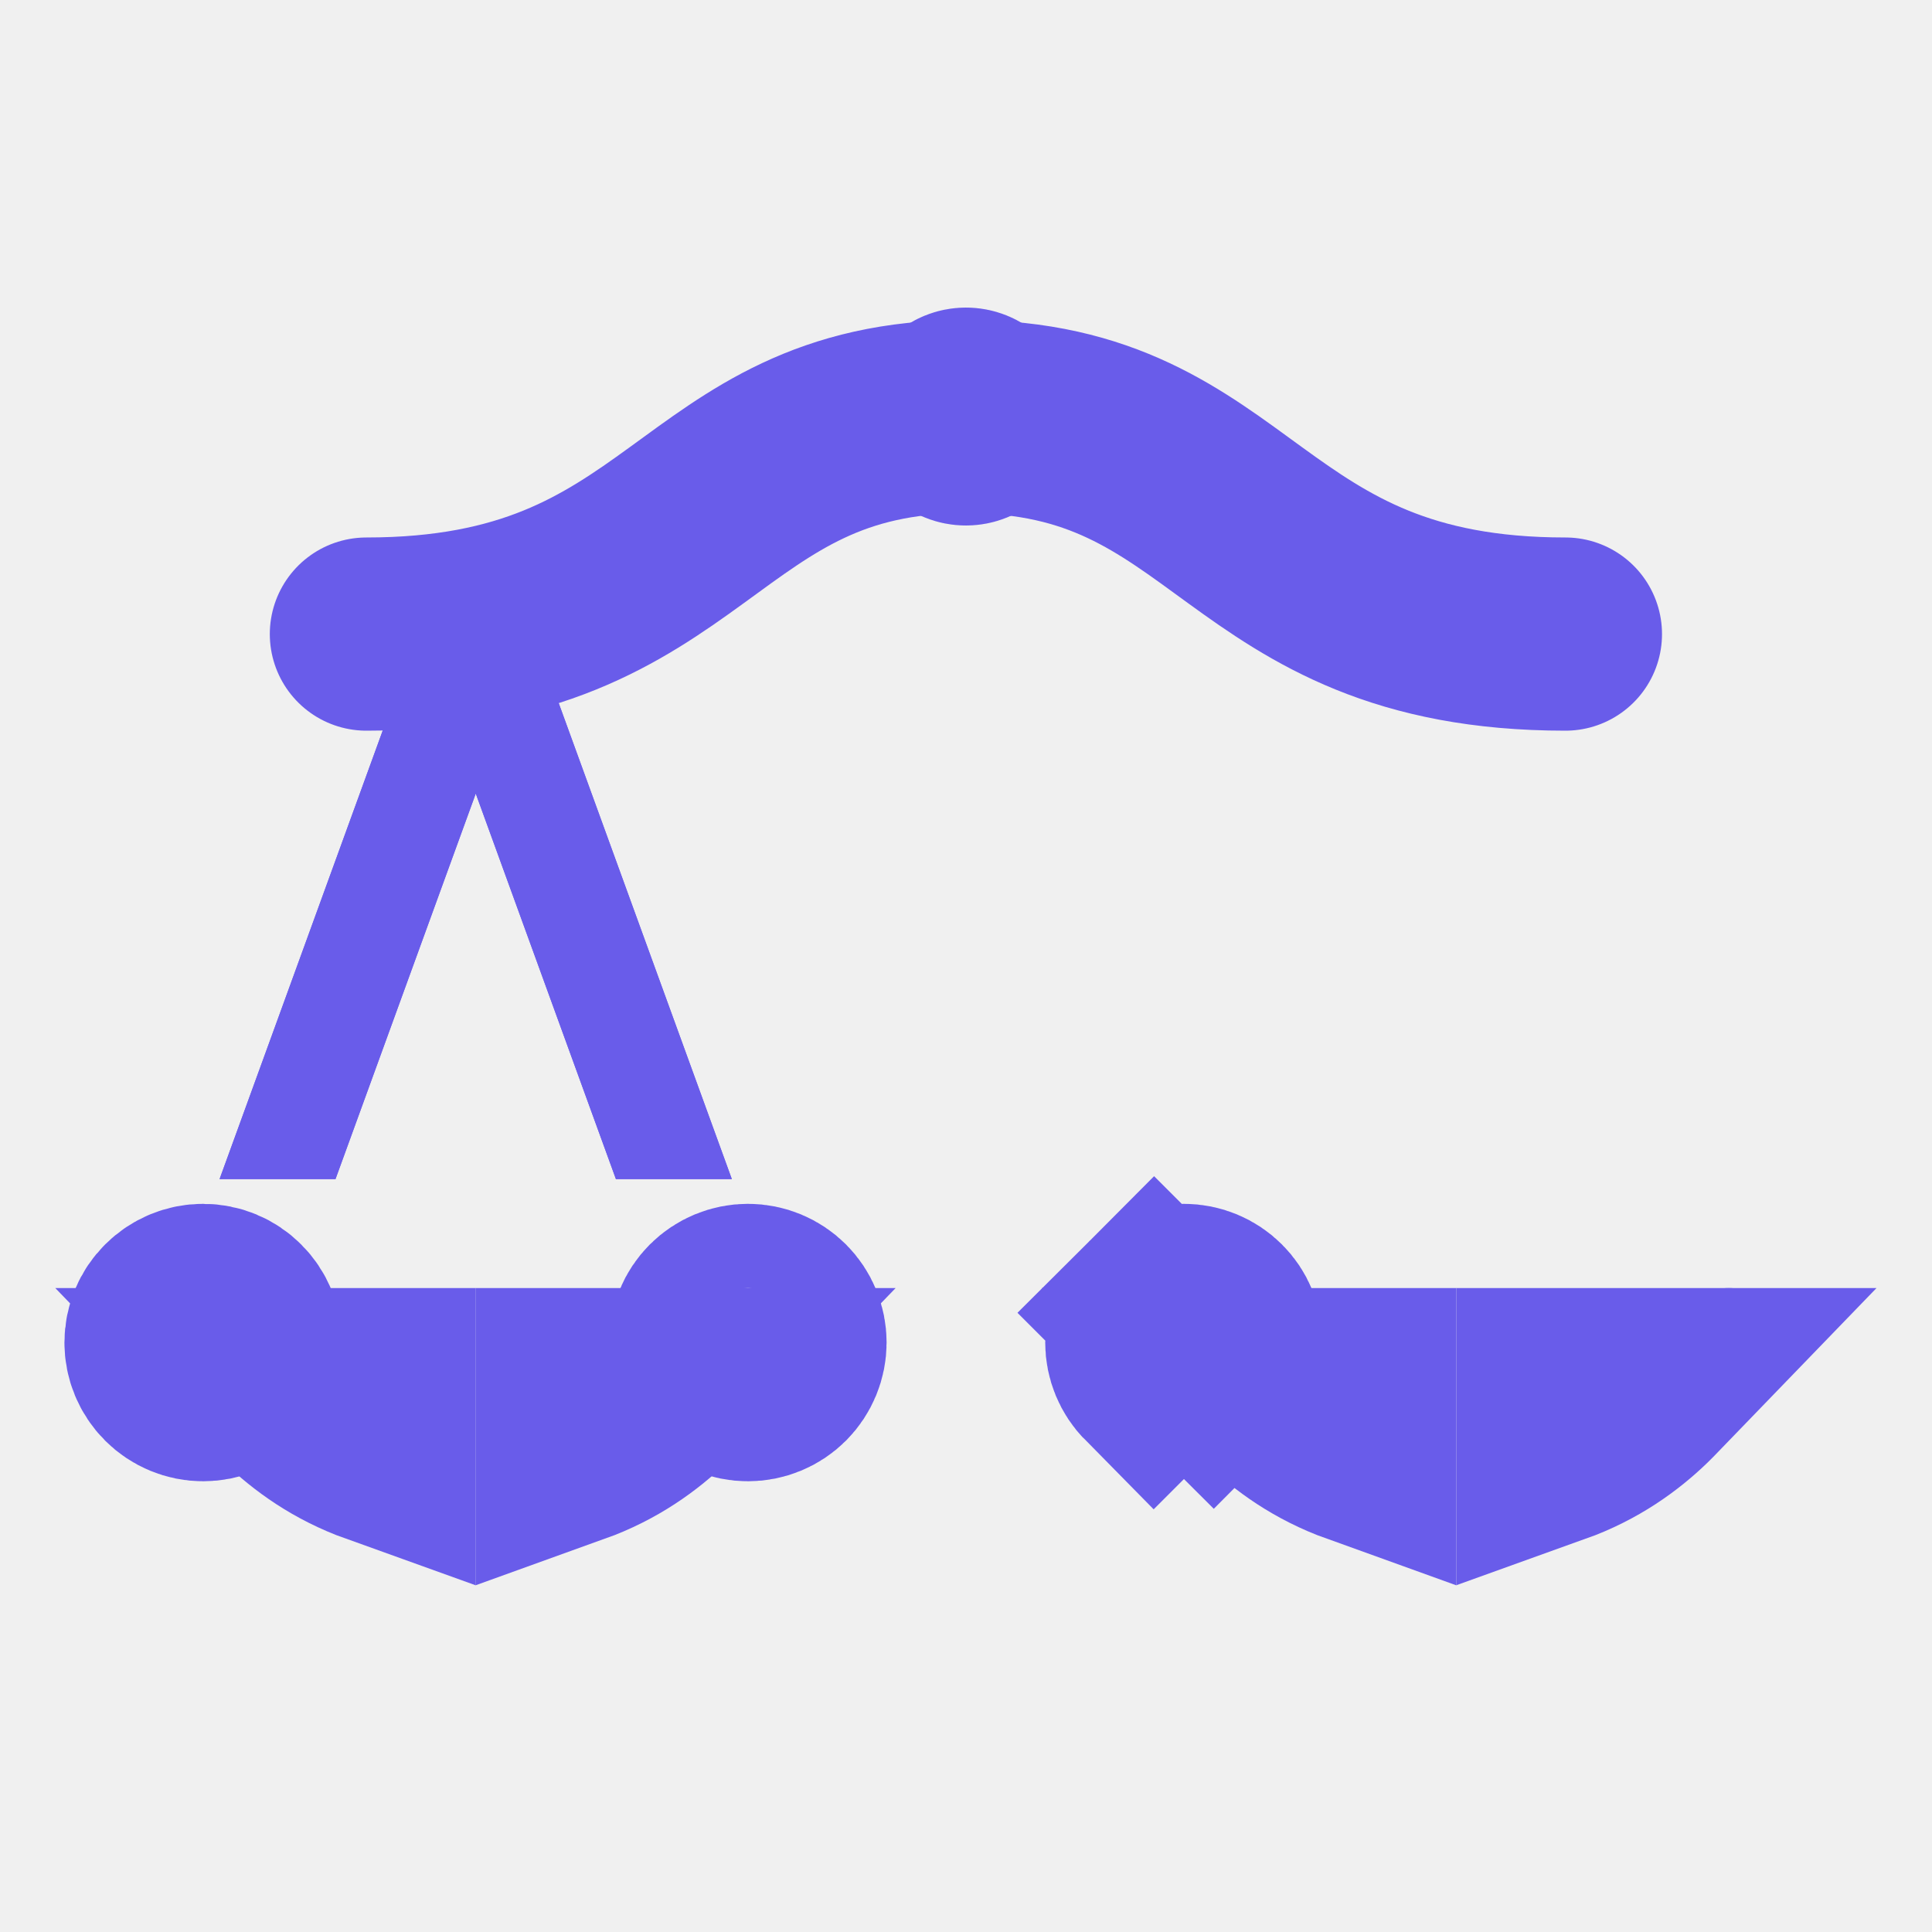
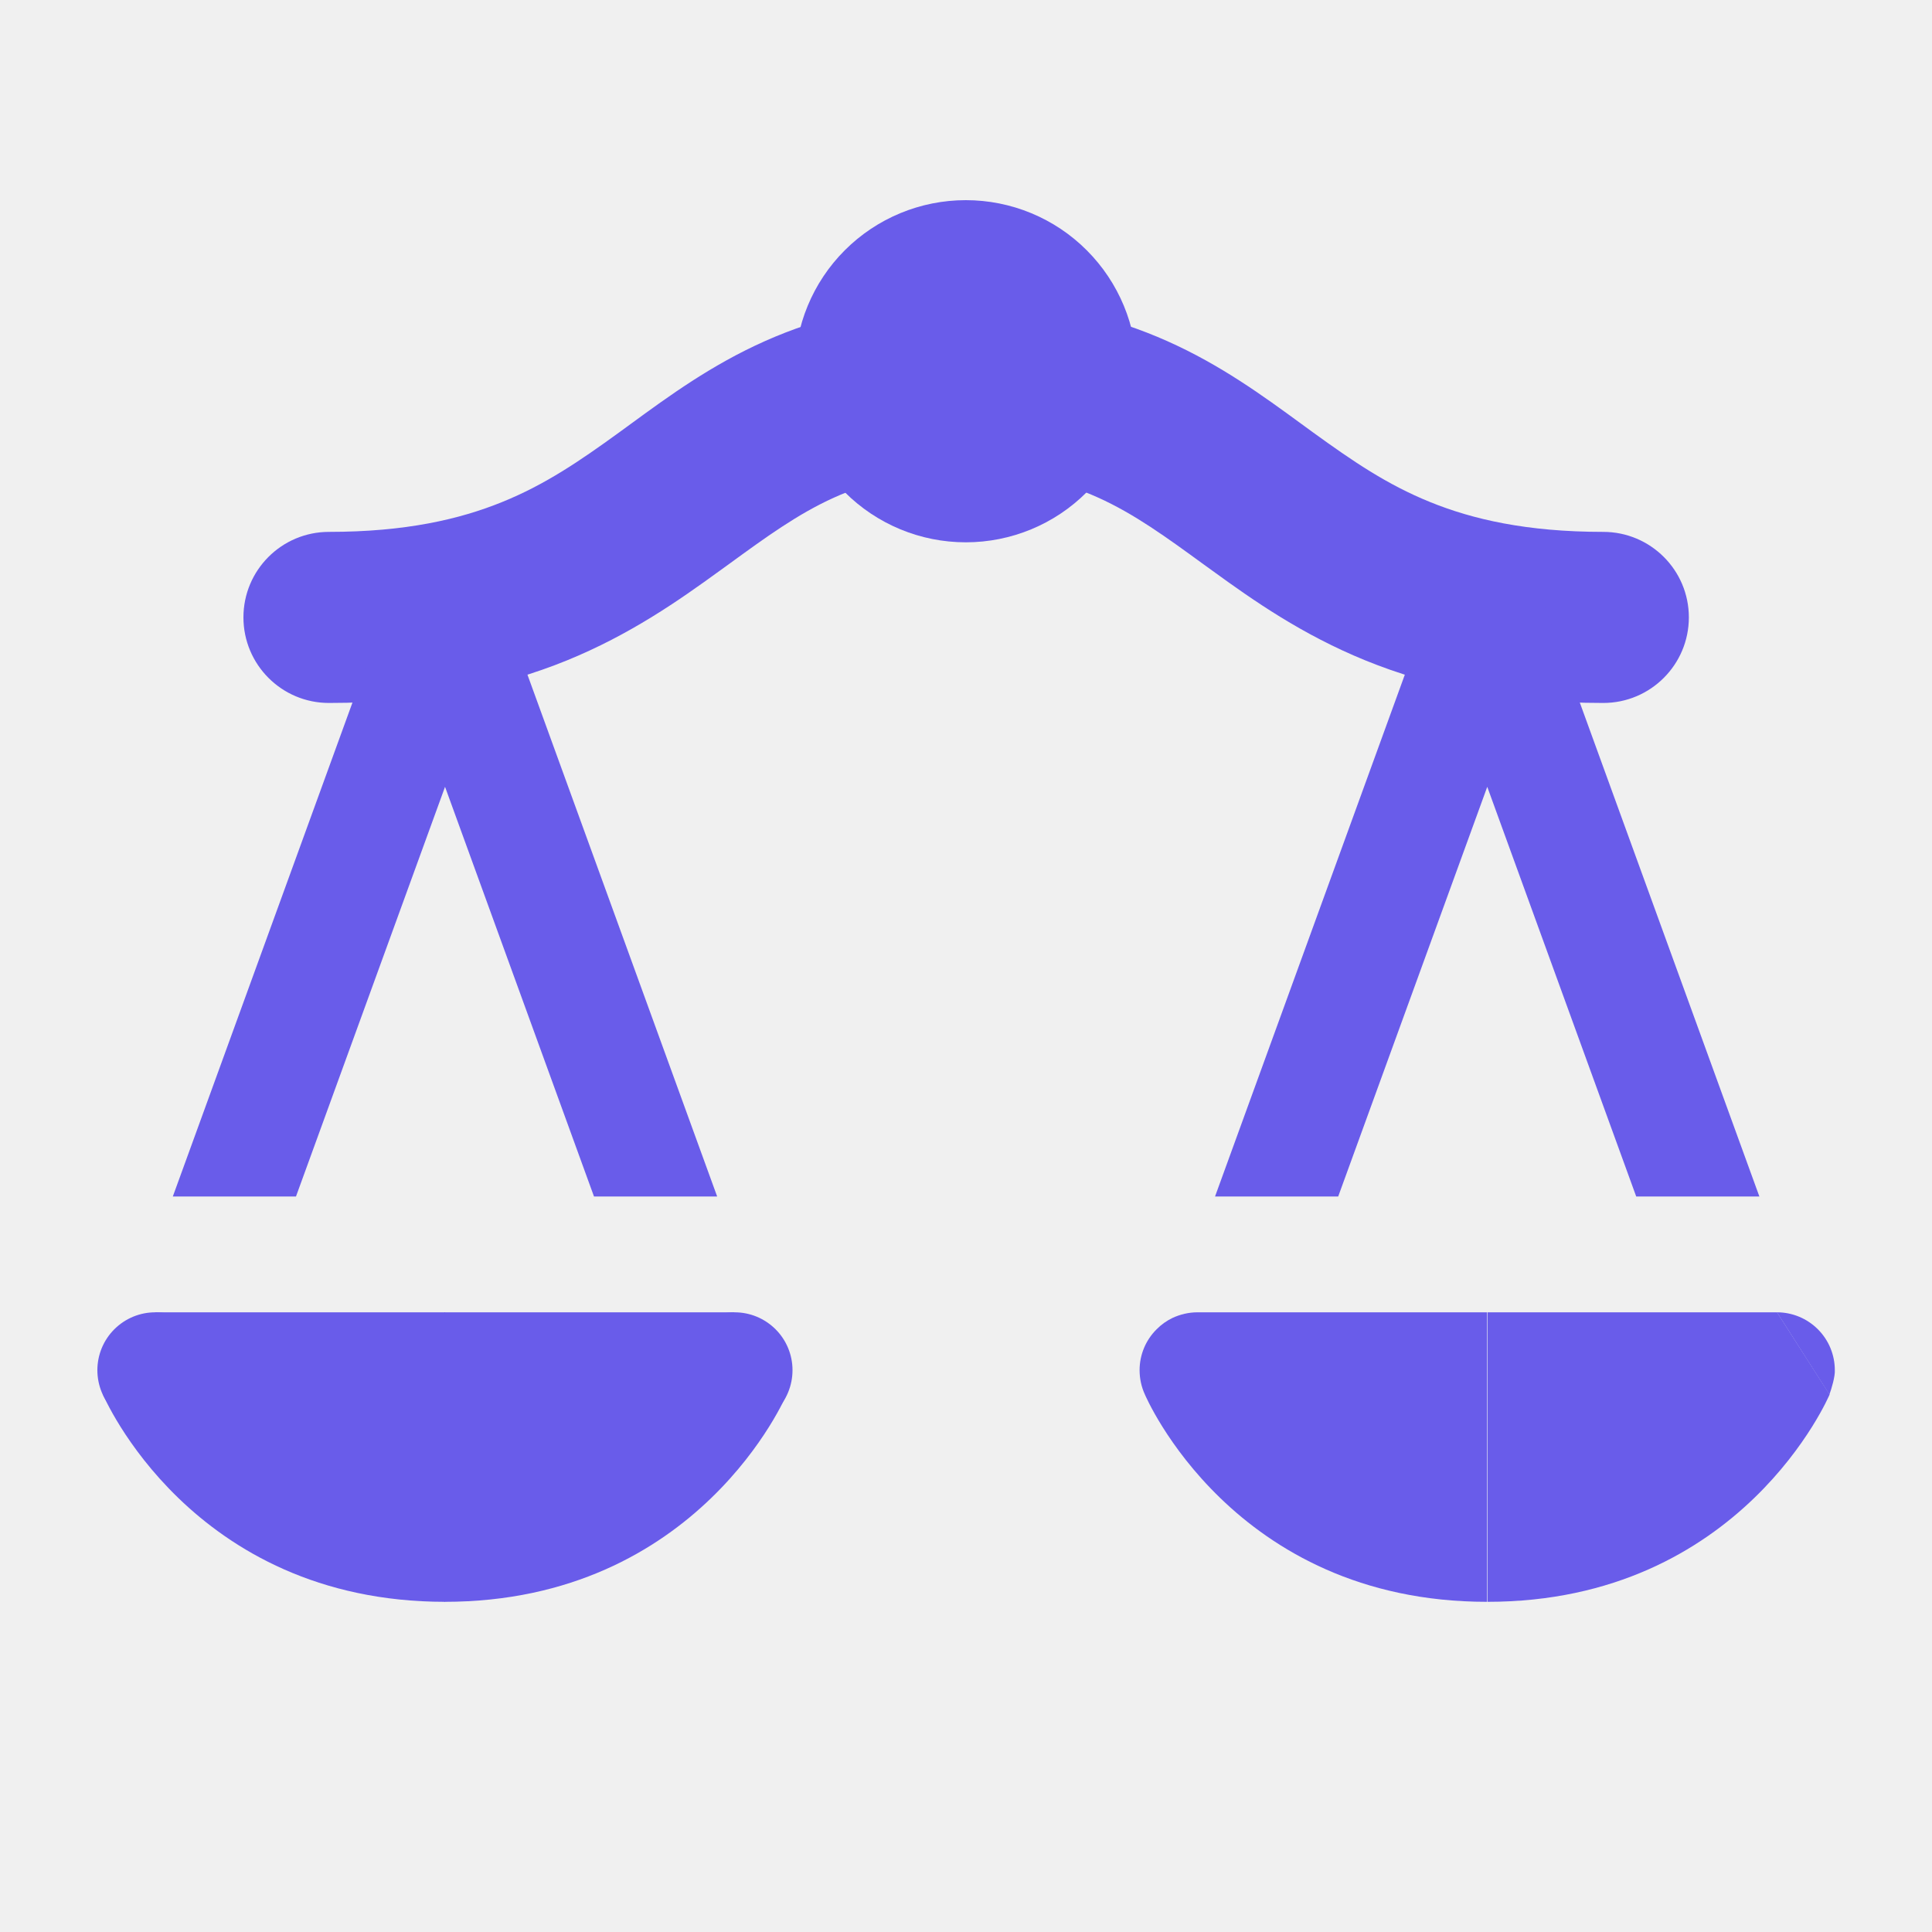
<svg xmlns="http://www.w3.org/2000/svg" width="20" height="20" viewBox="0 0 20 20" fill="none">
-   <mask id="path-1-inside-1_1985_62368" fill="white">
-     <path d="M17.896 13.334C17.747 13.334 17.603 13.393 17.497 13.499C17.392 13.605 17.332 13.748 17.332 13.898C17.332 14.047 17.392 14.191 17.497 14.297C17.603 14.402 17.747 14.462 17.896 14.462C18.046 14.462 18.189 14.402 18.295 14.297C18.401 14.191 18.46 14.047 18.46 13.898C18.46 13.748 18.401 13.605 18.295 13.499C18.189 13.393 18.046 13.334 17.896 13.334Z" />
-   </mask>
-   <path d="M17.896 13.334C17.747 13.334 17.603 13.393 17.497 13.499C17.392 13.605 17.332 13.748 17.332 13.898C17.332 14.047 17.392 14.191 17.497 14.297C17.603 14.402 17.747 14.462 17.896 14.462C18.046 14.462 18.189 14.402 18.295 14.297C18.401 14.191 18.46 14.047 18.46 13.898C18.46 13.748 18.401 13.605 18.295 13.499C18.189 13.393 18.046 13.334 17.896 13.334Z" fill="#695CEA" />
-   <path d="M17.896 11.334C17.216 11.334 16.564 11.604 16.083 12.085L18.912 14.913C18.642 15.182 18.277 15.334 17.896 15.334V11.334ZM16.083 12.085C15.602 12.566 15.332 13.218 15.332 13.898H19.332C19.332 14.279 19.181 14.644 18.912 14.913L16.083 12.085ZM15.332 13.898C15.332 14.578 15.602 15.23 16.083 15.711L18.912 12.883C19.181 13.152 19.332 13.517 19.332 13.898H15.332ZM16.083 15.711C16.564 16.192 17.216 16.462 17.896 16.462V12.462C18.277 12.462 18.642 12.613 18.912 12.883L16.083 15.711ZM17.896 16.462C18.576 16.462 19.228 16.192 19.709 15.711L16.881 12.883C17.15 12.613 17.515 12.462 17.896 12.462V16.462ZM19.709 15.711C20.19 15.23 20.46 14.578 20.46 13.898H16.46C16.46 13.517 16.611 13.152 16.881 12.883L19.709 15.711ZM20.46 13.898C20.46 13.218 20.19 12.566 19.709 12.085L16.881 14.913C16.611 14.644 16.46 14.279 16.46 13.898H20.46ZM19.709 12.085C19.228 11.604 18.576 11.334 17.896 11.334V15.334C17.515 15.334 17.15 15.182 16.881 14.913L19.709 12.085Z" fill="#695CEA" mask="url(#path-1-inside-1_1985_62368)" />
-   <path d="M12.255 13.898L11.947 13.59C11.947 13.59 11.947 13.59 11.947 13.59C12.029 13.508 12.14 13.462 12.255 13.462C12.371 13.462 12.482 13.508 12.564 13.59C12.564 13.59 12.564 13.59 12.564 13.59C12.646 13.671 12.691 13.782 12.691 13.898C12.691 14.013 12.646 14.124 12.564 14.206C12.564 14.206 12.564 14.206 12.564 14.206L12.255 13.898ZM12.255 13.898L11.947 14.206C11.866 14.124 11.82 14.013 11.82 13.898C11.82 13.782 11.866 13.671 11.947 13.59L12.255 13.898ZM16.076 14.989V14.334H17.068C17.039 14.364 17.009 14.395 16.978 14.425C16.761 14.634 16.469 14.848 16.076 14.989Z" fill="#695CEA" stroke="#695CEA" stroke-width="2" />
-   <path d="M14.076 14.334V14.989C13.684 14.848 13.391 14.634 13.175 14.425C13.143 14.395 13.113 14.364 13.085 14.334H14.076ZM9.909 4.221C9.933 4.197 9.965 4.184 9.999 4.184C10.033 4.184 10.066 4.197 10.09 4.221C10.114 4.245 10.127 4.278 10.127 4.312C10.127 4.346 10.114 4.379 10.09 4.403C10.066 4.427 10.033 4.44 9.999 4.44C9.965 4.44 9.933 4.427 9.909 4.403C9.885 4.379 9.871 4.346 9.871 4.312C9.871 4.278 9.885 4.245 9.909 4.221Z" fill="#695CEA" stroke="#695CEA" stroke-width="2" />
-   <path d="M10 4.312C12.82 4.312 12.82 6.564 16.205 6.564L10 4.312Z" fill="#695CEA" />
-   <path d="M10 4.312C12.82 4.312 12.82 6.564 16.205 6.564" stroke="#695CEA" stroke-width="2" stroke-miterlimit="10" stroke-linecap="round" stroke-linejoin="round" />
-   <path d="M2.411 14.206C2.33 14.288 2.219 14.334 2.103 14.334M2.411 14.206L2.103 14.334M2.411 14.206C2.493 14.124 2.539 14.013 2.539 13.898C2.539 13.782 2.493 13.671 2.411 13.59C2.33 13.508 2.219 13.462 2.103 13.462C1.988 13.462 1.877 13.508 1.795 13.59C1.713 13.671 1.667 13.782 1.667 13.898C1.667 14.013 1.713 14.124 1.795 14.206M2.411 14.206L1.795 14.206M2.103 14.334C1.988 14.334 1.877 14.288 1.795 14.206M2.103 14.334L1.795 14.206" fill="#695CEA" stroke="#695CEA" stroke-width="2" />
-   <path d="M3.922 14.334V14.989C3.529 14.848 3.237 14.634 3.02 14.425C2.989 14.395 2.959 14.364 2.93 14.334H3.922ZM8.051 14.206C7.969 14.288 7.858 14.334 7.743 14.334C7.627 14.334 7.516 14.288 7.434 14.206C7.353 14.124 7.307 14.014 7.307 13.898C7.307 13.782 7.353 13.671 7.434 13.59C7.516 13.508 7.627 13.462 7.743 13.462C7.858 13.462 7.969 13.508 8.051 13.59C8.132 13.671 8.178 13.782 8.178 13.898C8.178 14.013 8.132 14.124 8.051 14.206Z" fill="#695CEA" stroke="#695CEA" stroke-width="2" />
-   <path d="M5.922 14.989V14.334H6.914C6.885 14.364 6.855 14.395 6.824 14.425C6.607 14.634 6.314 14.848 5.922 14.989Z" fill="#695CEA" stroke="#695CEA" stroke-width="2" />
-   <path d="M9.998 4.312C7.178 4.312 7.178 6.564 3.793 6.564L9.998 4.312Z" fill="#695CEA" />
-   <path d="M9.998 4.312C7.178 4.312 7.178 6.564 3.793 6.564" stroke="#695CEA" stroke-width="2" stroke-miterlimit="10" stroke-linecap="round" stroke-linejoin="round" />
-   <mask id="path-12-inside-2_1985_62368" fill="white">
-     <path d="M6.376 12.206L4.925 8.215L3.473 12.206H2.273L4.395 6.372C4.476 6.149 4.687 6 4.925 6C5.162 6 5.374 6.149 5.454 6.372L7.576 12.206H6.376Z" />
-   </mask>
-   <path d="M6.376 12.206L4.925 8.215L3.473 12.206H2.273L4.395 6.372C4.476 6.149 4.687 6 4.925 6C5.162 6 5.374 6.149 5.454 6.372L7.576 12.206H6.376Z" fill="#695CEA" />
-   <path d="M6.376 12.206L4.497 12.889L4.975 14.206H6.376V12.206ZM4.925 8.215L6.804 7.531L4.925 2.364L3.045 7.531L4.925 8.215ZM3.473 12.206V14.206H4.874L5.353 12.889L3.473 12.206ZM2.273 12.206L0.394 11.522L-0.582 14.206H2.273V12.206ZM4.395 6.372L6.275 7.055L6.276 7.052L4.395 6.372ZM5.454 6.372L3.574 7.052L3.575 7.055L5.454 6.372ZM7.576 12.206V14.206H10.431L9.456 11.522L7.576 12.206ZM8.256 11.522L6.804 7.531L3.045 8.899L4.497 12.889L8.256 11.522ZM3.045 7.531L1.594 11.522L5.353 12.889L6.804 8.899L3.045 7.531ZM3.473 10.206H2.273V14.206H3.473V10.206ZM4.153 12.889L6.275 7.055L2.515 5.688L0.394 11.522L4.153 12.889ZM6.276 7.052C6.069 7.622 5.528 8 4.925 8V4C3.846 4 2.882 4.675 2.514 5.691L6.276 7.052ZM4.925 8C4.321 8 3.78 7.622 3.574 7.052L7.335 5.691C6.967 4.675 6.003 4 4.925 4V8ZM3.575 7.055L5.696 12.889L9.456 11.522L7.334 5.688L3.575 7.055ZM7.576 10.206H6.376V14.206H7.576V10.206Z" fill="#695CEA" mask="url(#path-12-inside-2_1985_62368)" />
+   <path d="M18.94 14.436C18.94 14.436 18.035 16.582 15.398 16.582V13.585H18.396L18.94 14.436Z" fill="#695CEA" />
+   <path d="M12.396 13.585C12.306 13.585 12.217 13.606 12.136 13.644C12.076 13.673 12.021 13.712 11.973 13.761C11.86 13.873 11.797 14.025 11.797 14.184C11.797 14.272 11.816 14.358 11.852 14.436C11.852 14.436 12.756 16.582 15.393 16.582V13.585H12.396Z" fill="#695CEA" />
+   <path d="M18.994 14.184C18.994 14.025 18.931 13.873 18.819 13.761C18.706 13.648 18.554 13.585 18.395 13.585L18.938 14.436C18.959 14.379 18.998 14.249 18.994 14.184Z" fill="#695CEA" />
+   <path d="M8.745 2.591C9.078 2.258 9.528 2.072 9.998 2.072C10.467 2.072 10.918 2.258 11.25 2.591C11.582 2.923 11.769 3.373 11.769 3.843C11.769 4.313 11.582 4.763 11.25 5.095C10.918 5.428 10.467 5.614 9.998 5.614C9.528 5.614 9.078 5.428 8.745 5.095C8.413 4.763 8.227 4.313 8.227 3.843C8.227 3.373 8.413 2.923 8.745 2.591Z" fill="#695CEA" />
+   <path fill-rule="evenodd" clip-rule="evenodd" d="M9.117 3.998C9.117 3.509 9.514 3.112 10.003 3.112C11.725 3.112 12.674 3.805 13.473 4.389C13.514 4.419 13.555 4.449 13.595 4.478C14 4.771 14.357 5.016 14.804 5.197C15.242 5.375 15.802 5.506 16.597 5.506C17.086 5.506 17.483 5.902 17.483 6.391C17.483 6.88 17.086 7.277 16.597 7.277C15.594 7.277 14.805 7.109 14.138 6.838C13.479 6.57 12.975 6.216 12.555 5.911C12.522 5.887 12.49 5.864 12.458 5.841C11.688 5.28 11.142 4.883 10.003 4.883C9.514 4.883 9.117 4.487 9.117 3.998Z" fill="#695CEA" />
+   <path d="M13.853 12.386L15.396 8.145L16.938 12.386H18.213L15.959 6.186C15.873 5.949 15.648 5.792 15.396 5.792C15.143 5.792 14.918 5.949 14.833 6.186L12.578 12.386H13.853Z" fill="#695CEA" />
+   <path d="M1.183 13.761C1.296 13.648 1.448 13.585 1.607 13.585C1.766 13.585 1.919 13.648 2.031 13.761C2.144 13.873 2.207 14.025 2.207 14.184C2.207 14.343 2.144 14.496 2.031 14.608C1.919 14.721 1.766 14.784 1.607 14.784C1.448 14.784 1.296 14.721 1.183 14.608C1.071 14.496 1.008 14.343 1.008 14.184C1.008 14.025 1.071 13.873 1.183 13.761Z" fill="#695CEA" />
+   <path d="M1.066 14.436C1.066 14.436 1.971 16.582 4.608 16.582V13.585H1.61L1.066 14.436ZM7.605 13.585C7.446 13.585 7.293 13.648 7.181 13.761C7.069 13.873 7.005 14.025 7.005 14.184C7.005 14.343 7.069 14.496 7.181 14.608C7.293 14.721 7.446 14.784 7.605 14.784C7.764 14.784 7.916 14.721 8.029 14.608C8.141 14.496 8.204 14.343 8.204 14.184C8.204 14.025 8.141 13.873 8.029 13.761C7.916 13.648 7.764 13.585 7.605 13.585Z" fill="#695CEA" />
+   <path d="M8.143 14.436C8.143 14.436 7.238 16.582 4.602 16.582V13.585H7.599L8.143 14.436Z" fill="#695CEA" />
+   <path fill-rule="evenodd" clip-rule="evenodd" d="M6.529 4.389C7.328 3.805 8.277 3.112 9.999 3.112C10.488 3.112 10.885 3.509 10.885 3.998C10.885 4.487 10.488 4.883 9.999 4.883C8.859 4.883 8.314 5.28 7.544 5.841C7.512 5.864 7.48 5.887 7.447 5.911C7.027 6.216 6.523 6.57 5.865 6.838C5.197 7.109 4.409 7.277 3.405 7.277C2.916 7.277 2.52 6.88 2.52 6.391C2.52 5.902 2.916 5.506 3.405 5.506C4.2 5.506 4.76 5.375 5.198 5.197C5.645 5.016 6.003 4.771 6.407 4.478C6.447 4.449 6.488 4.419 6.529 4.389Z" fill="#695CEA" />
+   <path d="M6.149 12.386L4.607 8.145L3.064 12.386H1.789L4.044 6.186C4.129 5.949 4.354 5.792 4.607 5.792C4.859 5.792 5.084 5.949 5.17 6.186L7.424 12.386H6.149Z" fill="#695CEA" />
</svg>
